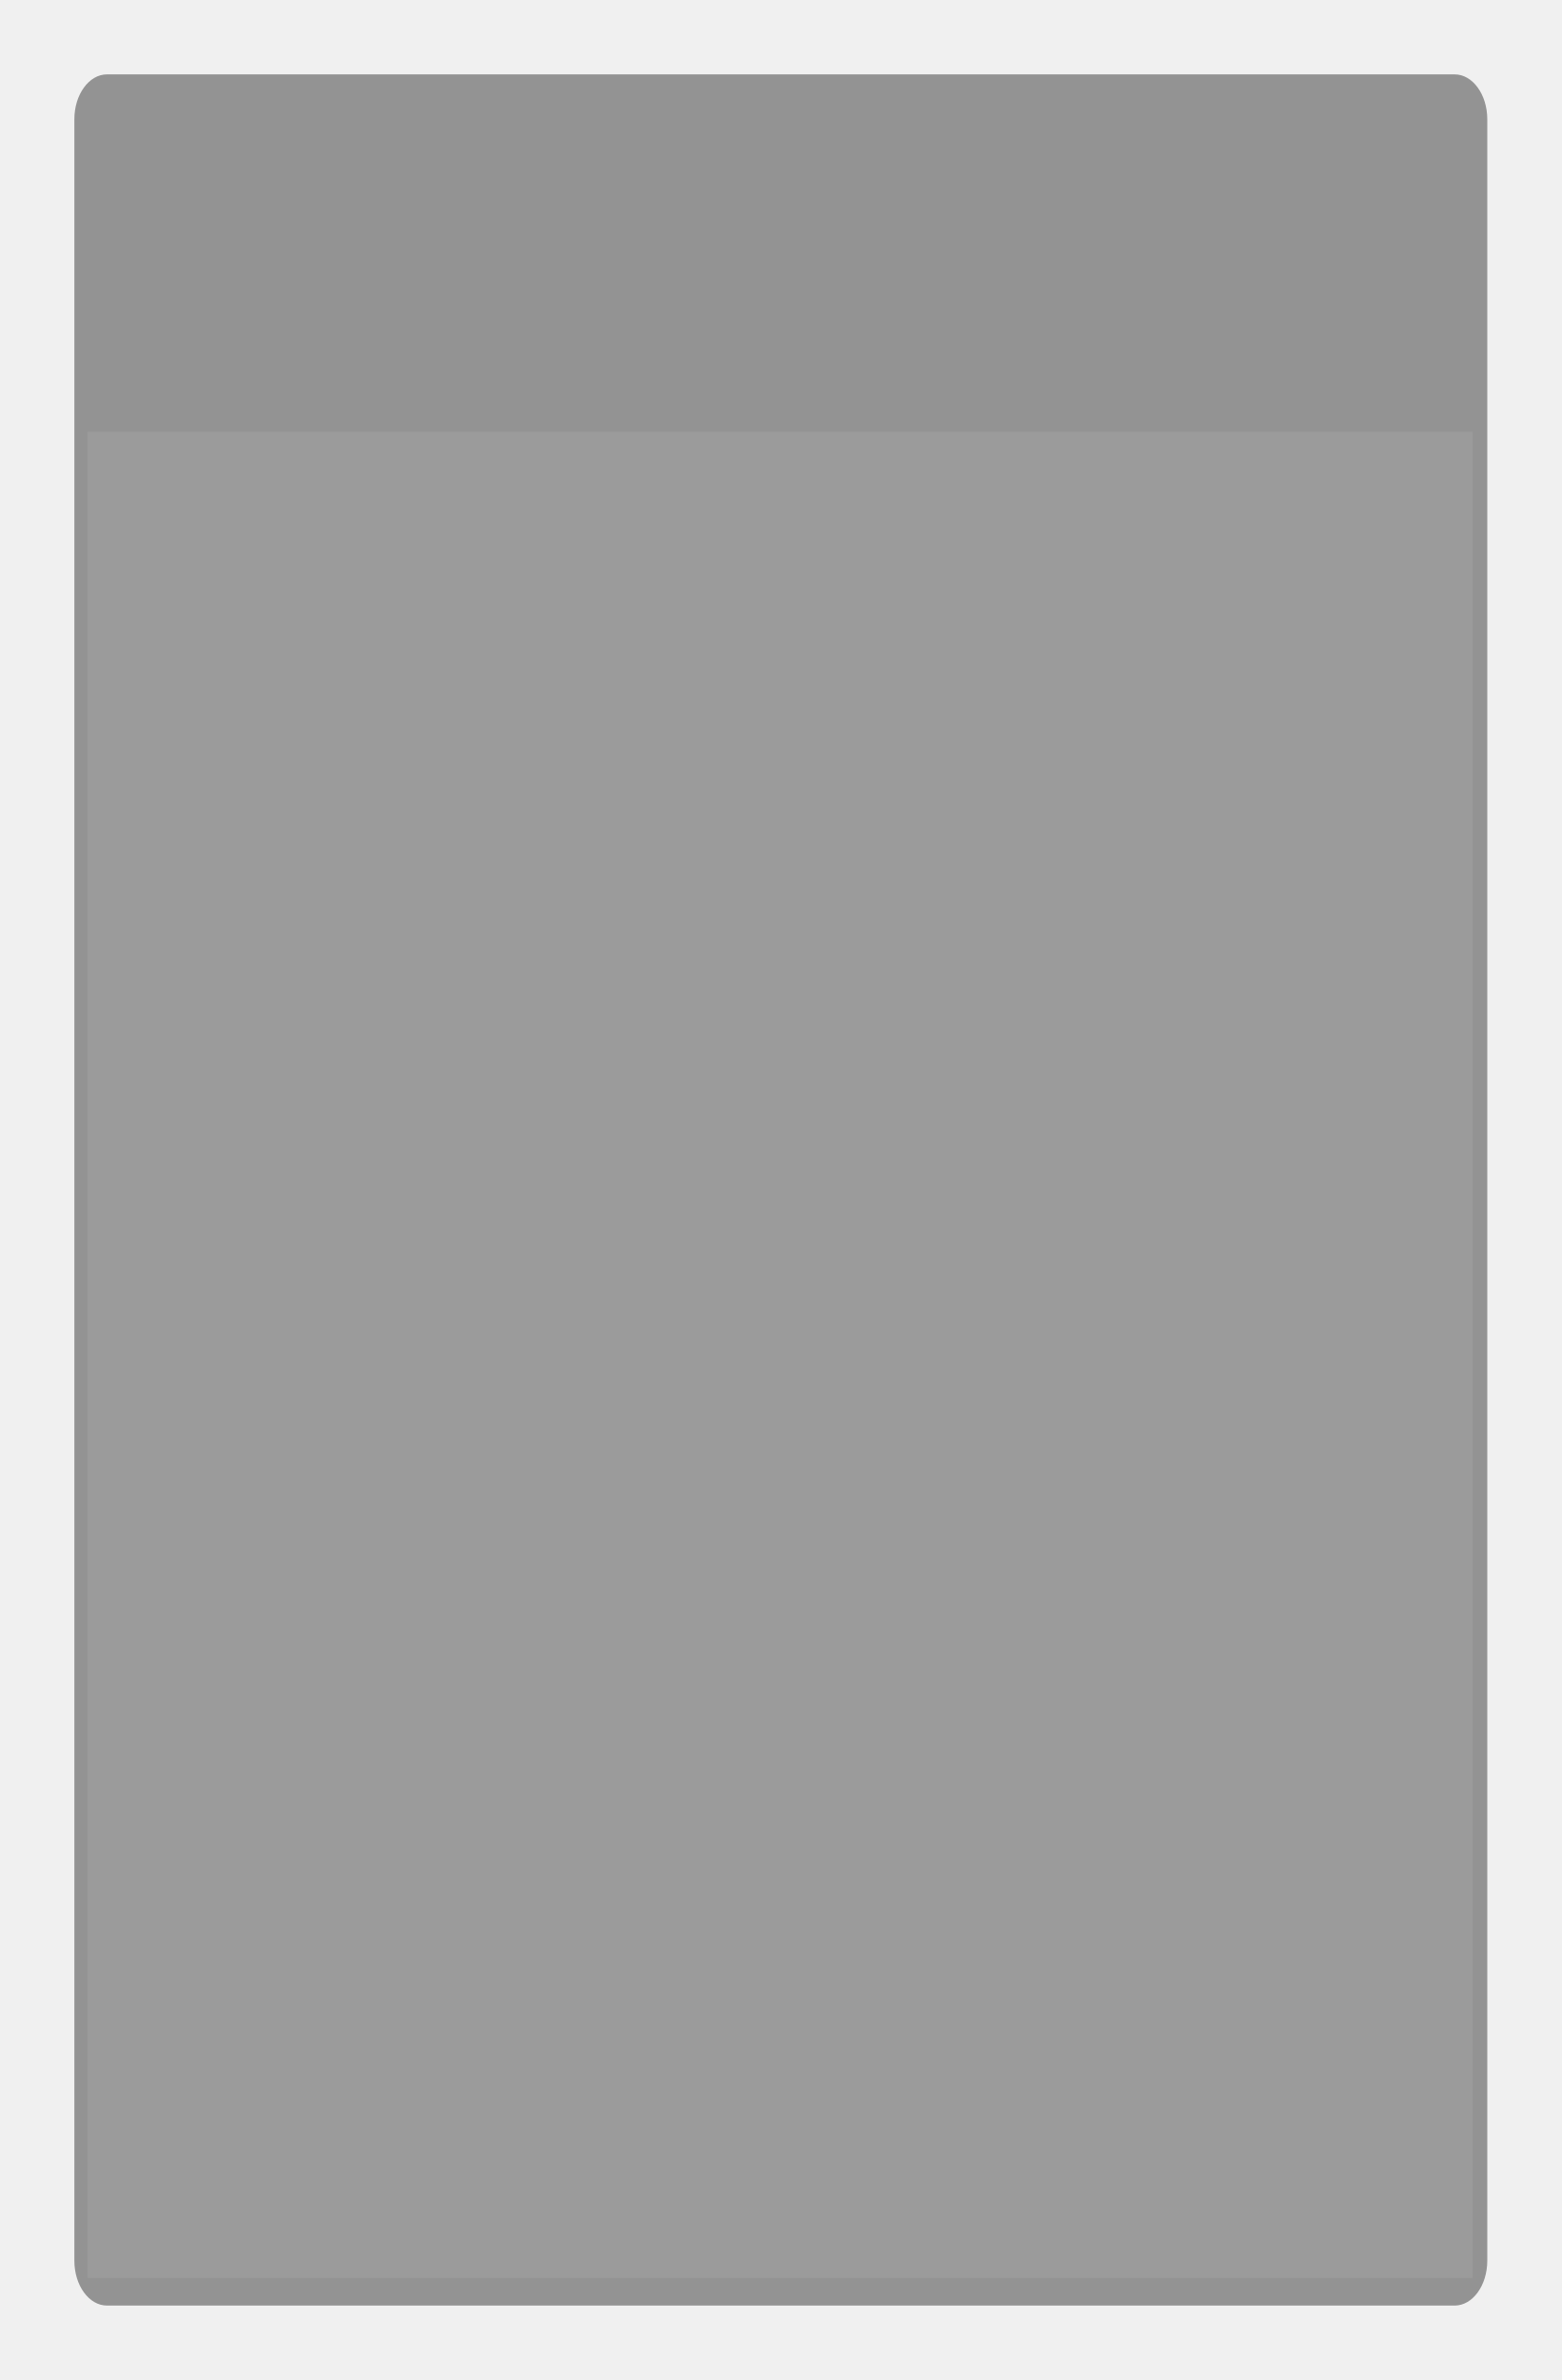
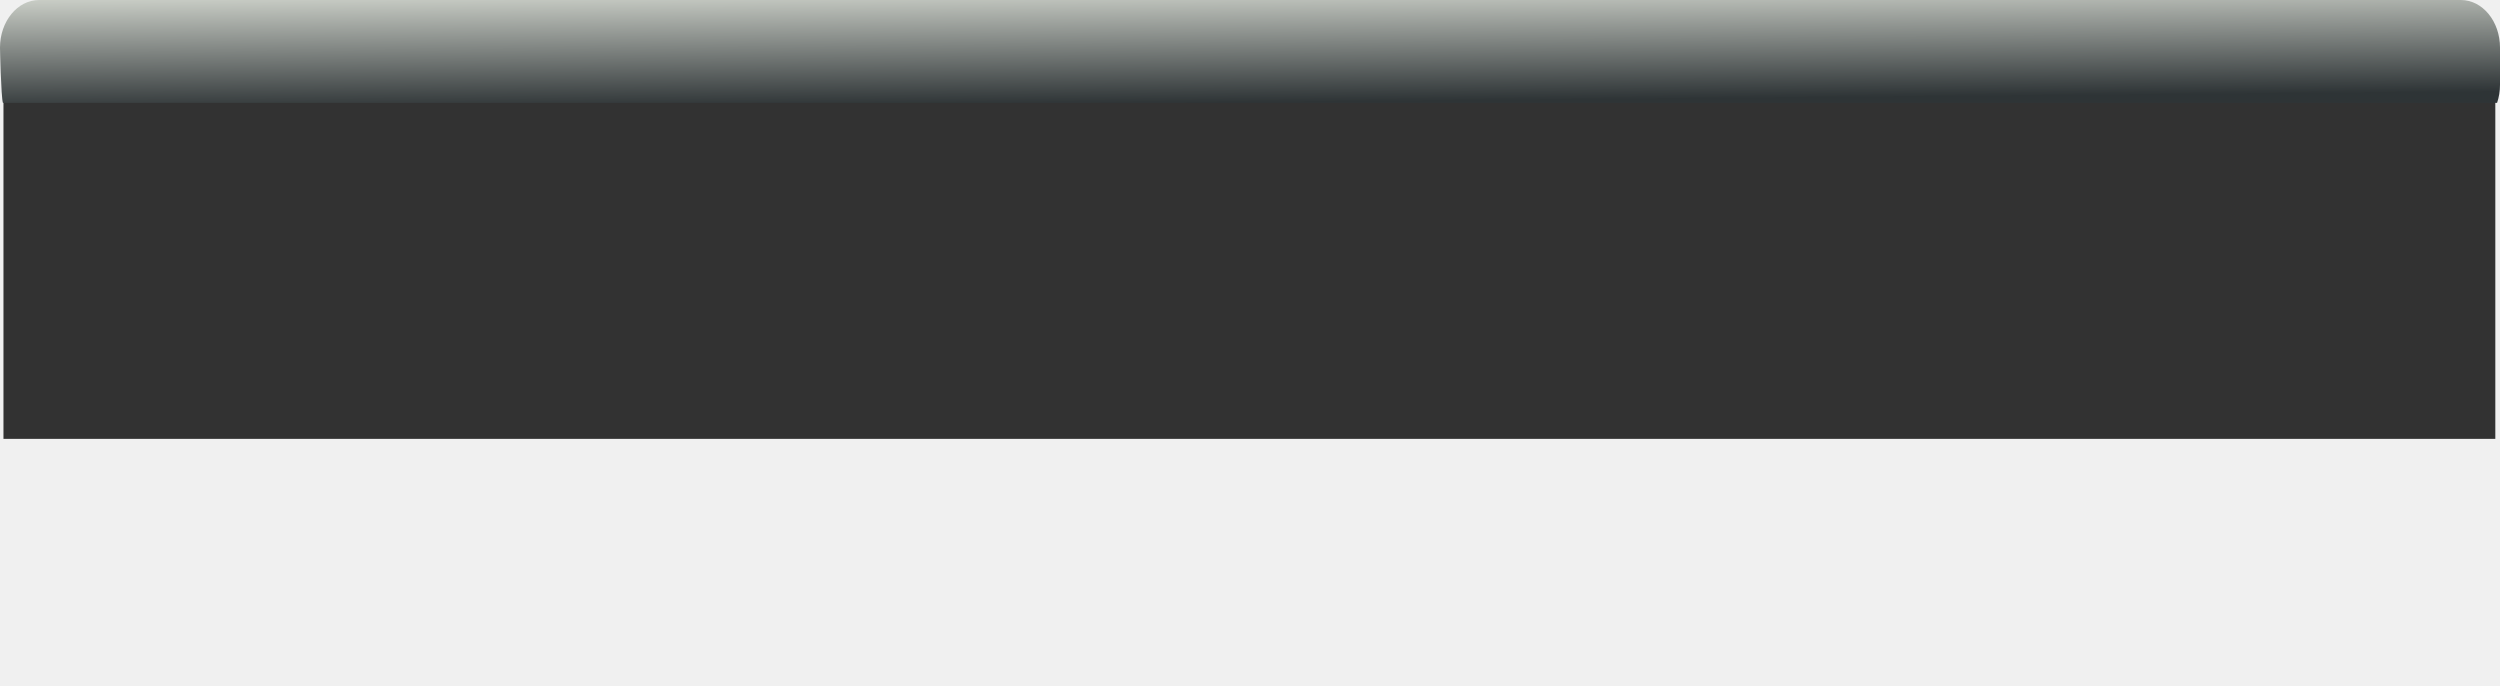
- <svg xmlns="http://www.w3.org/2000/svg" xmlns:xlink="http://www.w3.org/1999/xlink" version="1.0" width="420.085" height="640" id="svg2">
-   <defs id="defs4">
+ <svg xmlns="http://www.w3.org/2000/svg" xmlns:xlink="http://www.w3.org/1999/xlink" width="521.62" height="143.09" id="svg3486" version="1.0">
+   <defs id="defs3488">
    <linearGradient id="linearGradient5695">
      <stop id="stop5697" style="stop-color:#d3d7cf;stop-opacity:1" offset="0" />
      <stop id="stop5699" style="stop-color:#2e3436;stop-opacity:1" offset="1" />
    </linearGradient>
-     <linearGradient id="linearGradient7170">
-       <stop id="stop7172" style="stop-color:#8c0000;stop-opacity:1" offset="0" />
-       <stop id="stop7174" style="stop-color:#8c0000;stop-opacity:0" offset="1" />
-     </linearGradient>
-     <linearGradient id="linearGradient3277">
-       <stop id="stop3279" style="stop-color:#8c0000;stop-opacity:1" offset="0" />
-       <stop id="stop3281" style="stop-color:#8c0000;stop-opacity:0" offset="1" />
-     </linearGradient>
-     <linearGradient id="linearGradient3311">
-       <stop id="stop3313" style="stop-color:#8c0000;stop-opacity:1" offset="0" />
-       <stop id="stop3315" style="stop-color:#8c0000;stop-opacity:0" offset="1" />
-     </linearGradient>
-     <linearGradient x1="357.952" y1="54.932" x2="358.484" y2="89.796" id="linearGradient3283" xlink:href="#linearGradient3277" gradientUnits="userSpaceOnUse" gradientTransform="translate(17.32636,198.4401)" />
-     <linearGradient x1="340" y1="59.562" x2="340" y2="86.837" id="linearGradient7176" xlink:href="#linearGradient7170" gradientUnits="userSpaceOnUse" gradientTransform="translate(49.16088,233.818)" />
-     <linearGradient x1="340" y1="59.562" x2="340" y2="86.837" id="linearGradient7186" xlink:href="#linearGradient7170" gradientUnits="userSpaceOnUse" gradientTransform="translate(49.16088,424.318)" />
-     <linearGradient x1="340" y1="59.562" x2="340" y2="86.837" id="linearGradient10563" xlink:href="#linearGradient7170" gradientUnits="userSpaceOnUse" gradientTransform="translate(49.16087,614.3181)" />
-     <linearGradient x1="357.952" y1="54.932" x2="358.484" y2="89.796" id="linearGradient11213" xlink:href="#linearGradient3277" gradientUnits="userSpaceOnUse" gradientTransform="matrix(0.777735,0,0,0.851396,762.0525,151.97)" />
-     <linearGradient x1="340" y1="59.562" x2="340" y2="86.837" id="linearGradient11215" xlink:href="#linearGradient7170" gradientUnits="userSpaceOnUse" gradientTransform="matrix(0.777735,0,0,0.851396,784.7319,189.2765)" />
-     <linearGradient x1="340" y1="59.562" x2="340" y2="86.837" id="linearGradient11217" xlink:href="#linearGradient7170" gradientUnits="userSpaceOnUse" gradientTransform="matrix(0.777735,0,0,0.851396,784.7319,368.4954)" />
-     <linearGradient x1="340" y1="59.562" x2="340" y2="86.837" id="linearGradient11219" xlink:href="#linearGradient7170" gradientUnits="userSpaceOnUse" gradientTransform="matrix(0.777735,0,0,0.851396,784.7319,547.2885)" />
-     <linearGradient x1="200" y1="15" x2="200.265" y2="38.905" id="linearGradient5701" xlink:href="#linearGradient5695" gradientUnits="userSpaceOnUse" gradientTransform="matrix(1.002292,0,0,1.050283,-0.3539921,-0.9688407)" />
-     <filter id="filter6448">
-       <feGaussianBlur id="feGaussianBlur6450" stdDeviation="0.37" />
-     </filter>
-     <linearGradient x1="40.117" y1="49" x2="48.117" y2="49" id="linearGradient9447" xlink:href="#XMLID_9_" gradientUnits="userSpaceOnUse" gradientTransform="matrix(0.64,0,0,0.6451296,37.04512,20)" />
-     <linearGradient x1="44.117" y1="88.249" x2="44.117" y2="83.653" id="linearGradient9443" xlink:href="#XMLID_13_" gradientUnits="userSpaceOnUse" gradientTransform="matrix(0.64,0,0,0.6451296,36.96499,20)" />
-     <linearGradient x1="0.117" y1="101" x2="43.927" y2="92.5" id="linearGradient9440" xlink:href="#XMLID_10_" gradientUnits="userSpaceOnUse" gradientTransform="matrix(0.6433337,0,0,0.5432152,37.04447,32.23032)" />
-     <linearGradient x1="92.25" y1="8.498" x2="68" y2="15.501" id="linearGradient9433" xlink:href="#radialGradient4397" gradientUnits="userSpaceOnUse" gradientTransform="matrix(0.64,0,0,0.6451296,24.32,20)" />
-     <linearGradient x1="92.25" y1="8.498" x2="68" y2="15.501" id="linearGradient9430" xlink:href="#radialGradient4397" gradientUnits="userSpaceOnUse" gradientTransform="scale(1,0.9999508)" />
-     <linearGradient x1="22.025" y1="29.212" x2="21.786" y2="7.973" id="linearGradient9428" xlink:href="#linearGradient5332" gradientUnits="userSpaceOnUse" gradientTransform="matrix(1,0,0,-1,39.75779,128)" />
-     <radialGradient cx="27.127" cy="113.894" r="11.99" fx="27.127" fy="113.894" id="radialGradient9426" xlink:href="#linearGradient2848" gradientUnits="userSpaceOnUse" gradientTransform="matrix(1,-2.6486575e-2,1.3961697e-2,0.5271235,18.16764,52.58348)" />
-     <radialGradient cx="22.502" cy="91.357" r="14" fx="19.835" fy="86.024" id="radialGradient9424" xlink:href="#radialGradient4531" gradientUnits="userSpaceOnUse" gradientTransform="matrix(0.6862309,-0.2788753,0.2607269,0.6833644,-6.7420546e-2,33.86348)" />
-     <linearGradient x1="3.989" y1="100.013" x2="43.874" y2="100.013" id="linearGradient9422" xlink:href="#linearGradient4540" gradientUnits="userSpaceOnUse" />
-     <linearGradient x1="0.117" y1="101" x2="43.927" y2="92.5" id="linearGradient9420" xlink:href="#XMLID_10_" gradientUnits="userSpaceOnUse" gradientTransform="matrix(1,0,0,0.8419836,19.88259,18.95699)" />
-     <linearGradient x1="44.117" y1="88.249" x2="44.117" y2="83.653" id="linearGradient9418" xlink:href="#XMLID_13_" gradientUnits="userSpaceOnUse" gradientTransform="matrix(1,0,0,0.9999508,19.75779,0)" />
-     <linearGradient x1="44.143" y1="3.493" x2="44.143" y2="94.157" id="linearGradient9416" xlink:href="#linearGradient4390" gradientUnits="userSpaceOnUse" />
-     <linearGradient x1="40.117" y1="49" x2="48.117" y2="49" id="linearGradient9414" xlink:href="#XMLID_9_" gradientUnits="userSpaceOnUse" />
-     <linearGradient x1="83.806" y1="33.289" x2="83.806" y2="92.312" id="linearGradient8611" xlink:href="#linearGradient8528" gradientUnits="userSpaceOnUse" />
-     <linearGradient x1="83.806" y1="33.289" x2="83.806" y2="92.312" id="linearGradient8607" xlink:href="#linearGradient8528" gradientUnits="userSpaceOnUse" />
-     <linearGradient x1="83.806" y1="33.289" x2="83.806" y2="92.312" id="linearGradient8605" xlink:href="#linearGradient8528" gradientUnits="userSpaceOnUse" />
-     <linearGradient x1="83.806" y1="33.289" x2="83.806" y2="92.312" id="linearGradient8603" xlink:href="#linearGradient8528" gradientUnits="userSpaceOnUse" />
-     <linearGradient x1="83.806" y1="33.289" x2="83.806" y2="92.312" id="linearGradient8567" xlink:href="#linearGradient8528" gradientUnits="userSpaceOnUse" />
-     <linearGradient x1="83.806" y1="33.289" x2="83.806" y2="92.312" id="linearGradient8563" xlink:href="#linearGradient8528" gradientUnits="userSpaceOnUse" />
-     <linearGradient x1="83.806" y1="33.289" x2="83.806" y2="92.312" id="linearGradient8561" xlink:href="#linearGradient8528" gradientUnits="userSpaceOnUse" />
-     <linearGradient x1="83.806" y1="33.289" x2="83.806" y2="92.312" id="linearGradient8559" xlink:href="#linearGradient8528" gradientUnits="userSpaceOnUse" />
-     <linearGradient x1="83.806" y1="33.289" x2="83.806" y2="92.312" id="linearGradient8538" xlink:href="#linearGradient8528" gradientUnits="userSpaceOnUse" />
-     <linearGradient x1="83.806" y1="33.289" x2="83.806" y2="92.312" id="linearGradient8536" xlink:href="#linearGradient8528" gradientUnits="userSpaceOnUse" />
-     <linearGradient x1="83.806" y1="33.289" x2="83.806" y2="92.312" id="linearGradient8534" xlink:href="#linearGradient8528" gradientUnits="userSpaceOnUse" />
-     <linearGradient x1="80.966" y1="4.833" x2="76.377" y2="14.052" id="linearGradient7878" xlink:href="#linearGradient2848" gradientUnits="userSpaceOnUse" gradientTransform="matrix(0.962555,0,0,0.95911,3.814846,-0.5857864)" />
-     <linearGradient x1="92.25" y1="8.498" x2="68" y2="15.501" id="linearGradient7876" xlink:href="#radialGradient4397" gradientUnits="userSpaceOnUse" gradientTransform="scale(1,0.9999508)" />
-     <linearGradient x1="22.025" y1="29.212" x2="21.786" y2="7.973" id="linearGradient7874" xlink:href="#linearGradient5332" gradientUnits="userSpaceOnUse" gradientTransform="matrix(1,0,0,-1,39.75779,128)" />
-     <radialGradient cx="27.127" cy="113.894" r="11.99" fx="27.127" fy="113.894" id="radialGradient7872" xlink:href="#linearGradient2848" gradientUnits="userSpaceOnUse" gradientTransform="matrix(1,-2.6486575e-2,1.3961697e-2,0.5271235,18.16764,52.58348)" />
-     <radialGradient cx="22.502" cy="91.357" r="14" fx="19.835" fy="86.024" id="radialGradient7870" xlink:href="#radialGradient4531" gradientUnits="userSpaceOnUse" gradientTransform="matrix(0.6862309,-0.2788753,0.2607269,0.6833644,-6.7420546e-2,33.86348)" />
-     <linearGradient x1="3.989" y1="100.013" x2="43.874" y2="100.013" id="linearGradient7868" xlink:href="#linearGradient4540" gradientUnits="userSpaceOnUse" />
-     <linearGradient x1="0.117" y1="101" x2="43.927" y2="92.5" id="linearGradient7866" xlink:href="#XMLID_10_" gradientUnits="userSpaceOnUse" gradientTransform="matrix(1,0,0,0.8419836,19.88259,18.95699)" />
-     <linearGradient x1="44.117" y1="88.249" x2="44.117" y2="83.653" id="linearGradient7864" xlink:href="#XMLID_13_" gradientUnits="userSpaceOnUse" gradientTransform="matrix(1,0,0,0.9999508,19.75779,0)" />
-     <linearGradient x1="44.143" y1="3.493" x2="44.143" y2="94.157" id="linearGradient7862" xlink:href="#linearGradient4390" gradientUnits="userSpaceOnUse" />
-     <linearGradient x1="40.117" y1="49" x2="48.117" y2="49" id="linearGradient7860" xlink:href="#XMLID_9_" gradientUnits="userSpaceOnUse" />
-     <radialGradient cx="45.432" cy="111.206" r="33.764" fx="45.432" fy="111.206" id="radialGradient7858" xlink:href="#XMLID_13_" gradientUnits="userSpaceOnUse" gradientTransform="matrix(1,0,0,0.2670157,0,81.5124)" />
-     <clipPath id="clipPath7084">
-       <path d="M 72,88 L 40,120 L 32,120 L 32,80 L 72,80 L 72,88 z" id="path7086" style="fill:#000000;fill-opacity:1;fill-rule:evenodd;stroke:none;stroke-width:1px;stroke-linecap:butt;stroke-linejoin:miter;stroke-opacity:1" />
-     </clipPath>
-     <filter id="filter6697" height="1.384" y="-0.192" width="1.384" x="-0.192">
-       <feGaussianBlur id="feGaussianBlur6699" stdDeviation="1.945" />
-     </filter>
-     <radialGradient cx="102" cy="112.305" r="139.559" id="XMLID_8_" gradientUnits="userSpaceOnUse">
-       <stop id="stop41" style="stop-color:#b7b8b9;stop-opacity:1" offset="0" />
-       <stop id="stop47" style="stop-color:#ececec;stop-opacity:1" offset="0.189" />
-       <stop id="stop49" style="stop-color:#fafafa;stop-opacity:1" offset="0.257" />
-       <stop id="stop51" style="stop-color:#ffffff;stop-opacity:1" offset="0.301" />
-       <stop id="stop53" style="stop-color:#fafafa;stop-opacity:1" offset="0.531" />
-       <stop id="stop55" style="stop-color:#ebecec;stop-opacity:1" offset="0.845" />
-       <stop id="stop57" style="stop-color:#e1e2e3;stop-opacity:1" offset="1" />
-     </radialGradient>
-     <linearGradient x1="96" y1="104" x2="88" y2="96" id="XMLID_12_" gradientUnits="userSpaceOnUse">
-       <stop id="stop83" style="stop-color:#888a85;stop-opacity:1" offset="0" />
-       <stop id="stop85" style="stop-color:#8c8e89;stop-opacity:1" offset="0.007" />
-       <stop id="stop87" style="stop-color:#abaca9;stop-opacity:1" offset="0.067" />
-       <stop id="stop89" style="stop-color:#c5c6c4;stop-opacity:1" offset="0.135" />
-       <stop id="stop91" style="stop-color:#dbdbda;stop-opacity:1" offset="0.265" />
-       <stop id="stop93" style="stop-color:#ebebeb;stop-opacity:1" offset="0.376" />
-       <stop id="stop95" style="stop-color:#f7f7f6;stop-opacity:1" offset="0.487" />
-       <stop id="stop97" style="stop-color:#fdfdfd;stop-opacity:1" offset="0.632" />
-       <stop id="stop99" style="stop-color:#ffffff;stop-opacity:1" offset="1" />
-     </linearGradient>
-     <linearGradient id="linearGradient10207">
-       <stop id="stop10209" style="stop-color:#a2a2a2;stop-opacity:1" offset="0" />
-       <stop id="stop10211" style="stop-color:#ffffff;stop-opacity:1" offset="1" />
-     </linearGradient>
-     <linearGradient x1="62.246" y1="8.616" x2="52.913" y2="19.95" id="XMLID_13_" gradientUnits="userSpaceOnUse">
-       <stop id="stop88" style="stop-color:#000000;stop-opacity:1" offset="0" />
-       <stop id="stop104" style="stop-color:#000000;stop-opacity:0" offset="1" />
-     </linearGradient>
-     <linearGradient x1="40.117" y1="49" x2="48.117" y2="49" id="XMLID_9_" gradientUnits="userSpaceOnUse">
-       <stop id="stop16" style="stop-color:#008e00;stop-opacity:1" offset="0" />
-       <stop id="stop18" style="stop-color:#008700;stop-opacity:1" offset="0.229" />
-       <stop id="stop20" style="stop-color:#007800;stop-opacity:1" offset="0.513" />
-       <stop id="stop22" style="stop-color:#005f00;stop-opacity:1" offset="0.823" />
-       <stop id="stop24" style="stop-color:#004d00;stop-opacity:1" offset="1" />
-     </linearGradient>
-     <linearGradient id="linearGradient4390">
-       <stop id="stop4392" style="stop-color:#00a208;stop-opacity:1" offset="0" />
-       <stop id="stop4398" style="stop-color:#dfffa8;stop-opacity:1" offset="0.5" />
-       <stop id="stop4394" style="stop-color:#8aff47;stop-opacity:0.633" offset="1" />
-     </linearGradient>
-     <filter id="filter5551" height="1.025" y="-0.012" width="2.118" x="-0.559">
-       <feGaussianBlur id="feGaussianBlur5553" stdDeviation="0.466" />
-     </filter>
-     <radialGradient cx="23.784" cy="100" r="25.195" id="XMLID_10_" gradientUnits="userSpaceOnUse">
-       <stop id="stop35" style="stop-color:#287f00;stop-opacity:1" offset="0" />
-       <stop id="stop9094" style="stop-color:#3cf000;stop-opacity:1" offset="0.5" />
-       <stop id="stop43" style="stop-color:#003a00;stop-opacity:1" offset="1" />
-     </radialGradient>
-     <linearGradient id="linearGradient4540">
-       <stop id="stop4542" style="stop-color:#008800;stop-opacity:1" offset="0" />
-       <stop id="stop4544" style="stop-color:#0aa800;stop-opacity:0.608" offset="1" />
-     </linearGradient>
-     <filter id="filter6116" height="1.355" y="-0.178" width="1.245" x="-0.123">
-       <feGaussianBlur id="feGaussianBlur6118" stdDeviation="2.037" />
-     </filter>
-     <radialGradient cx="19.784" cy="94" r="14" fx="17.117" fy="88.667" id="radialGradient4531" gradientUnits="userSpaceOnUse">
-       <stop id="stop4533" style="stop-color:#ffffff;stop-opacity:1" offset="0" />
-       <stop id="stop4537" style="stop-color:#ffffff;stop-opacity:0.709" offset="0.5" />
-       <stop id="stop4535" style="stop-color:#ffffff;stop-opacity:0" offset="1" />
-     </radialGradient>
-     <filter id="filter5558">
-       <feGaussianBlur id="feGaussianBlur5560" stdDeviation="0.61" />
-     </filter>
-     <linearGradient id="linearGradient2848">
-       <stop id="stop2850" style="stop-color:#c3ff6a;stop-opacity:1" offset="0" />
-       <stop id="stop2852" style="stop-color:#a6ff88;stop-opacity:0" offset="1" />
-     </linearGradient>
-     <filter id="filter2844" height="1.278" y="-0.139" width="1.147" x="-0.073">
-       <feGaussianBlur id="feGaussianBlur2846" stdDeviation="0.732" />
-     </filter>
-     <linearGradient x1="62.246" y1="8.616" x2="52.913" y2="19.95" id="linearGradient5332" gradientUnits="userSpaceOnUse">
-       <stop id="stop5334" style="stop-color:#000000;stop-opacity:0" offset="0" />
-       <stop id="stop5336" style="stop-color:#07631a;stop-opacity:1" offset="1" />
-     </linearGradient>
-     <filter id="filter3619">
-       <feGaussianBlur id="feGaussianBlur3621" stdDeviation="0.699" />
-     </filter>
-     <radialGradient cx="23.784" cy="100" r="25.195" id="radialGradient4397" gradientUnits="userSpaceOnUse">
-       <stop id="stop4401" style="stop-color:#2eb800;stop-opacity:1" offset="0" />
-       <stop id="stop4403" style="stop-color:#003a00;stop-opacity:1" offset="1" />
-     </radialGradient>
-     <radialGradient cx="60" cy="25" r="66" id="XMLID_11_" gradientUnits="userSpaceOnUse">
-       <stop id="stop7985" style="stop-color:#77de6c;stop-opacity:1" offset="0" />
-       <stop id="stop7987" style="stop-color:#0a8000;stop-opacity:1" offset="1" />
-     </radialGradient>
-     <linearGradient id="linearGradient8528">
-       <stop id="stop8530" style="stop-color:#888888;stop-opacity:0.392" offset="0" />
-       <stop id="stop8540" style="stop-color:#888888;stop-opacity:1" offset="0.5" />
-       <stop id="stop8532" style="stop-color:#888888;stop-opacity:0.392" offset="1" />
-     </linearGradient>
-     <radialGradient cx="54.212" cy="18.09" r="26.416" id="XMLID_14_" gradientUnits="userSpaceOnUse">
-       <stop id="stop74" style="stop-color:#f0ff80;stop-opacity:1" offset="0.331" />
-       <stop id="stop3926" style="stop-color:#00ff00;stop-opacity:0" offset="0.674" />
-     </radialGradient>
-     <radialGradient cx="45.432" cy="111.206" r="33.764" fx="45.432" fy="111.206" id="radialGradient6496-794" gradientUnits="userSpaceOnUse" gradientTransform="matrix(1,0,0,0.2670157,0,81.5124)" />
-     <linearGradient x1="40.117" y1="49" x2="48.117" y2="49" id="linearGradient6498-495" gradientUnits="userSpaceOnUse" gradientTransform="matrix(0.4848485,0,0,0.6314195,44.54933,20)" />
-     <linearGradient x1="44.143" y1="3.493" x2="44.143" y2="94.157" id="linearGradient6500-97" gradientUnits="userSpaceOnUse" />
-     <linearGradient x1="44.117" y1="88.249" x2="44.117" y2="83.653" id="linearGradient6502-825" gradientUnits="userSpaceOnUse" gradientTransform="matrix(0.4999999,0,0,0.5990894,43.9415,23.61406)" />
-     <linearGradient x1="0.117" y1="101" x2="43.927" y2="92.5" id="linearGradient6504-601" gradientUnits="userSpaceOnUse" gradientTransform="matrix(0.6433337,0,0,0.5432152,37.04447,32.23032)" />
-     <linearGradient x1="3.989" y1="100.013" x2="43.874" y2="100.013" id="linearGradient6506-286" gradientUnits="userSpaceOnUse" />
-     <radialGradient cx="22.502" cy="91.357" r="14" fx="19.835" fy="86.024" id="radialGradient6508-737" gradientUnits="userSpaceOnUse" gradientTransform="matrix(0.6862309,-0.2788753,0.2607269,0.6833644,-6.7420546e-2,33.86348)" />
-     <radialGradient cx="27.127" cy="113.894" r="11.99" fx="27.127" fy="113.894" id="radialGradient6510-644" gradientUnits="userSpaceOnUse" gradientTransform="matrix(1,-2.6486575e-2,1.3961697e-2,0.5271235,18.16764,52.58348)" />
-     <linearGradient x1="22.025" y1="29.212" x2="21.786" y2="7.973" id="linearGradient6512-83" gradientUnits="userSpaceOnUse" gradientTransform="matrix(1,0,0,-1,39.75779,128)" />
-     <linearGradient x1="54.103" y1="32.58" x2="32.584" y2="31.296" id="linearGradient6514-891" gradientUnits="userSpaceOnUse" gradientTransform="matrix(0.6736273,0,0,0.6880491,42.39699,15.07357)" />
-     <radialGradient cx="54.212" cy="18.09" r="26.416" id="radialGradient6516-109" gradientUnits="userSpaceOnUse" gradientTransform="matrix(0.624346,0,0,0.624346,45.03233,16.8801)" />
-     <linearGradient x1="32" y1="60" x2="84.045" y2="60" id="linearGradient7713" xlink:href="#radialGradient4531" gradientUnits="userSpaceOnUse" />
-     <linearGradient x1="32" y1="60" x2="84.045" y2="60" id="linearGradient7733" xlink:href="#radialGradient4531" gradientUnits="userSpaceOnUse" />
-     <linearGradient x1="32" y1="60" x2="84.045" y2="60" id="linearGradient7786" xlink:href="#radialGradient4531" gradientUnits="userSpaceOnUse" />
-     <linearGradient x1="32" y1="60" x2="84.045" y2="60" id="linearGradient7846" xlink:href="#radialGradient4531" gradientUnits="userSpaceOnUse" />
-     <linearGradient x1="32" y1="60" x2="84.045" y2="60" id="linearGradient7871" xlink:href="#linearGradient5695" gradientUnits="userSpaceOnUse" />
-     <linearGradient x1="40.117" y1="49" x2="48.117" y2="49" id="linearGradient8308" xlink:href="#XMLID_9_" gradientUnits="userSpaceOnUse" gradientTransform="matrix(0.64,0,0,0.6451296,37.04512,20)" />
-     <linearGradient x1="44.117" y1="88.249" x2="44.117" y2="83.653" id="linearGradient8306" xlink:href="#XMLID_13_" gradientUnits="userSpaceOnUse" gradientTransform="matrix(0.64,0,0,0.6451296,36.96499,20)" />
-     <linearGradient x1="0.117" y1="101" x2="43.927" y2="92.5" id="linearGradient8304" xlink:href="#XMLID_10_" gradientUnits="userSpaceOnUse" gradientTransform="matrix(0.6433337,0,0,0.5432152,37.04447,32.23032)" />
-     <linearGradient x1="92.25" y1="8.498" x2="68" y2="15.501" id="linearGradient8302" xlink:href="#radialGradient4397" gradientUnits="userSpaceOnUse" gradientTransform="matrix(0.64,0,0,0.6451296,24.32,20)" />
-     <linearGradient x1="92.25" y1="8.498" x2="68" y2="15.501" id="linearGradient8300" xlink:href="#radialGradient4397" gradientUnits="userSpaceOnUse" gradientTransform="scale(1,0.9999508)" />
-     <linearGradient x1="22.025" y1="29.212" x2="21.786" y2="7.973" id="linearGradient8298" xlink:href="#linearGradient5332" gradientUnits="userSpaceOnUse" gradientTransform="matrix(1,0,0,-1,39.75779,128)" />
-     <radialGradient cx="27.127" cy="113.894" r="11.99" fx="27.127" fy="113.894" id="radialGradient8296" xlink:href="#linearGradient2848" gradientUnits="userSpaceOnUse" gradientTransform="matrix(1,-2.6486575e-2,1.3961697e-2,0.5271235,18.16764,52.58348)" />
-     <radialGradient cx="22.502" cy="91.357" r="14" fx="19.835" fy="86.024" id="radialGradient8294" xlink:href="#radialGradient4531" gradientUnits="userSpaceOnUse" gradientTransform="matrix(0.6862309,-0.2788753,0.2607269,0.6833644,-6.7420546e-2,33.86348)" />
-     <linearGradient x1="3.989" y1="100.013" x2="43.874" y2="100.013" id="linearGradient8292" xlink:href="#linearGradient4540" gradientUnits="userSpaceOnUse" />
-     <linearGradient x1="0.117" y1="101" x2="43.927" y2="92.5" id="linearGradient8290" xlink:href="#XMLID_10_" gradientUnits="userSpaceOnUse" gradientTransform="matrix(1,0,0,0.8419836,19.88259,18.95699)" />
-     <linearGradient x1="44.117" y1="88.249" x2="44.117" y2="83.653" id="linearGradient8288" xlink:href="#XMLID_13_" gradientUnits="userSpaceOnUse" gradientTransform="matrix(1,0,0,0.9999508,19.75779,0)" />
-     <linearGradient x1="44.143" y1="3.493" x2="44.143" y2="94.157" id="linearGradient8286" xlink:href="#linearGradient4390" gradientUnits="userSpaceOnUse" />
-     <linearGradient x1="40.117" y1="49" x2="48.117" y2="49" id="linearGradient8284" xlink:href="#XMLID_9_" gradientUnits="userSpaceOnUse" />
-     <linearGradient x1="83.806" y1="33.289" x2="83.806" y2="92.312" id="linearGradient8281" xlink:href="#linearGradient8528" gradientUnits="userSpaceOnUse" />
-     <linearGradient x1="83.806" y1="33.289" x2="83.806" y2="92.312" id="linearGradient8278" xlink:href="#linearGradient8528" gradientUnits="userSpaceOnUse" />
-     <linearGradient x1="83.806" y1="33.289" x2="83.806" y2="92.312" id="linearGradient8276" xlink:href="#linearGradient8528" gradientUnits="userSpaceOnUse" />
-     <linearGradient x1="83.806" y1="33.289" x2="83.806" y2="92.312" id="linearGradient8274" xlink:href="#linearGradient8528" gradientUnits="userSpaceOnUse" />
-     <linearGradient x1="83.806" y1="33.289" x2="83.806" y2="92.312" id="linearGradient8271" xlink:href="#linearGradient8528" gradientUnits="userSpaceOnUse" />
-     <linearGradient x1="83.806" y1="33.289" x2="83.806" y2="92.312" id="linearGradient8268" xlink:href="#linearGradient8528" gradientUnits="userSpaceOnUse" />
-     <linearGradient x1="83.806" y1="33.289" x2="83.806" y2="92.312" id="linearGradient8266" xlink:href="#linearGradient8528" gradientUnits="userSpaceOnUse" />
-     <linearGradient x1="83.806" y1="33.289" x2="83.806" y2="92.312" id="linearGradient8264" xlink:href="#linearGradient8528" gradientUnits="userSpaceOnUse" />
-     <linearGradient x1="83.806" y1="33.289" x2="83.806" y2="92.312" id="linearGradient8262" xlink:href="#linearGradient8528" gradientUnits="userSpaceOnUse" />
-     <linearGradient x1="83.806" y1="33.289" x2="83.806" y2="92.312" id="linearGradient8260" xlink:href="#linearGradient8528" gradientUnits="userSpaceOnUse" />
-     <linearGradient x1="83.806" y1="33.289" x2="83.806" y2="92.312" id="linearGradient8258" xlink:href="#linearGradient8528" gradientUnits="userSpaceOnUse" />
-     <linearGradient x1="80.966" y1="4.833" x2="76.377" y2="14.052" id="linearGradient8256" xlink:href="#linearGradient2848" gradientUnits="userSpaceOnUse" gradientTransform="matrix(0.962555,0,0,0.95911,3.814846,-0.5857864)" />
-     <linearGradient x1="92.25" y1="8.498" x2="68" y2="15.501" id="linearGradient8254" xlink:href="#radialGradient4397" gradientUnits="userSpaceOnUse" gradientTransform="scale(1,0.9999508)" />
-     <linearGradient x1="22.025" y1="29.212" x2="21.786" y2="7.973" id="linearGradient8252" xlink:href="#linearGradient5332" gradientUnits="userSpaceOnUse" gradientTransform="matrix(1,0,0,-1,39.75779,128)" />
-     <radialGradient cx="27.127" cy="113.894" r="11.99" fx="27.127" fy="113.894" id="radialGradient8250" xlink:href="#linearGradient2848" gradientUnits="userSpaceOnUse" gradientTransform="matrix(1,-2.6486575e-2,1.3961697e-2,0.5271235,18.16764,52.58348)" />
-     <radialGradient cx="22.502" cy="91.357" r="14" fx="19.835" fy="86.024" id="radialGradient8248" xlink:href="#radialGradient4531" gradientUnits="userSpaceOnUse" gradientTransform="matrix(0.6862309,-0.2788753,0.2607269,0.6833644,-6.7420546e-2,33.86348)" />
-     <linearGradient x1="3.989" y1="100.013" x2="43.874" y2="100.013" id="linearGradient8246" xlink:href="#linearGradient4540" gradientUnits="userSpaceOnUse" />
-     <linearGradient x1="0.117" y1="101" x2="43.927" y2="92.5" id="linearGradient8244" xlink:href="#XMLID_10_" gradientUnits="userSpaceOnUse" gradientTransform="matrix(1,0,0,0.8419836,19.88259,18.95699)" />
-     <linearGradient x1="44.117" y1="88.249" x2="44.117" y2="83.653" id="linearGradient8242" xlink:href="#XMLID_13_" gradientUnits="userSpaceOnUse" gradientTransform="matrix(1,0,0,0.9999508,19.75779,0)" />
-     <linearGradient x1="44.143" y1="3.493" x2="44.143" y2="94.157" id="linearGradient8240" xlink:href="#linearGradient4390" gradientUnits="userSpaceOnUse" />
-     <linearGradient x1="40.117" y1="49" x2="48.117" y2="49" id="linearGradient8238" xlink:href="#XMLID_9_" gradientUnits="userSpaceOnUse" />
-     <radialGradient cx="45.432" cy="111.206" r="33.764" fx="45.432" fy="111.206" id="radialGradient8236" xlink:href="#XMLID_13_" gradientUnits="userSpaceOnUse" gradientTransform="matrix(1,0,0,0.2670157,0,81.5124)" />
-     <clipPath id="clipPath8228">
-       <path d="M 72,88 L 40,120 L 32,120 L 32,80 L 72,80 L 72,88 z" id="path8230" style="fill:#000000;fill-opacity:1;fill-rule:evenodd;stroke:none;stroke-width:1px;stroke-linecap:butt;stroke-linejoin:miter;stroke-opacity:1" />
-     </clipPath>
-     <radialGradient cx="102" cy="112.305" r="139.559" id="radialGradient8208" gradientUnits="userSpaceOnUse">
-       <stop id="stop8210" style="stop-color:#b7b8b9;stop-opacity:1" offset="0" />
-       <stop id="stop8212" style="stop-color:#ececec;stop-opacity:1" offset="0.189" />
-       <stop id="stop8214" style="stop-color:#fafafa;stop-opacity:1" offset="0.257" />
-       <stop id="stop8216" style="stop-color:#ffffff;stop-opacity:1" offset="0.301" />
-       <stop id="stop8218" style="stop-color:#fafafa;stop-opacity:1" offset="0.531" />
-       <stop id="stop8220" style="stop-color:#ebecec;stop-opacity:1" offset="0.845" />
-       <stop id="stop8222" style="stop-color:#e1e2e3;stop-opacity:1" offset="1" />
-     </radialGradient>
-     <linearGradient x1="96" y1="104" x2="88" y2="96" id="linearGradient8188" gradientUnits="userSpaceOnUse">
-       <stop id="stop8190" style="stop-color:#888a85;stop-opacity:1" offset="0" />
-       <stop id="stop8192" style="stop-color:#8c8e89;stop-opacity:1" offset="0.007" />
-       <stop id="stop8194" style="stop-color:#abaca9;stop-opacity:1" offset="0.067" />
-       <stop id="stop8196" style="stop-color:#c5c6c4;stop-opacity:1" offset="0.135" />
-       <stop id="stop8198" style="stop-color:#dbdbda;stop-opacity:1" offset="0.265" />
-       <stop id="stop8200" style="stop-color:#ebebeb;stop-opacity:1" offset="0.376" />
-       <stop id="stop8202" style="stop-color:#f7f7f6;stop-opacity:1" offset="0.487" />
-       <stop id="stop8204" style="stop-color:#fdfdfd;stop-opacity:1" offset="0.632" />
-       <stop id="stop8206" style="stop-color:#ffffff;stop-opacity:1" offset="1" />
-     </linearGradient>
-     <linearGradient id="linearGradient8182">
-       <stop id="stop8184" style="stop-color:#a2a2a2;stop-opacity:1" offset="0" />
-       <stop id="stop8186" style="stop-color:#ffffff;stop-opacity:1" offset="1" />
-     </linearGradient>
-     <linearGradient x1="62.246" y1="8.616" x2="52.913" y2="19.95" id="linearGradient8176" gradientUnits="userSpaceOnUse">
-       <stop id="stop8178" style="stop-color:#000000;stop-opacity:1" offset="0" />
-       <stop id="stop8180" style="stop-color:#000000;stop-opacity:0" offset="1" />
-     </linearGradient>
-     <linearGradient x1="40.117" y1="49" x2="48.117" y2="49" id="linearGradient8164" gradientUnits="userSpaceOnUse">
-       <stop id="stop8166" style="stop-color:#008e00;stop-opacity:1" offset="0" />
-       <stop id="stop8168" style="stop-color:#008700;stop-opacity:1" offset="0.229" />
-       <stop id="stop8170" style="stop-color:#007800;stop-opacity:1" offset="0.513" />
-       <stop id="stop8172" style="stop-color:#005f00;stop-opacity:1" offset="0.823" />
-       <stop id="stop8174" style="stop-color:#004d00;stop-opacity:1" offset="1" />
-     </linearGradient>
-     <linearGradient id="linearGradient8156">
-       <stop id="stop8158" style="stop-color:#00a208;stop-opacity:1" offset="0" />
-       <stop id="stop8160" style="stop-color:#dfffa8;stop-opacity:1" offset="0.5" />
-       <stop id="stop8162" style="stop-color:#8aff47;stop-opacity:0.633" offset="1" />
-     </linearGradient>
-     <radialGradient cx="23.784" cy="100" r="25.195" id="radialGradient8144" gradientUnits="userSpaceOnUse">
-       <stop id="stop8146" style="stop-color:#287f00;stop-opacity:1" offset="0" />
-       <stop id="stop8148" style="stop-color:#3cf000;stop-opacity:1" offset="0.5" />
-       <stop id="stop8150" style="stop-color:#003a00;stop-opacity:1" offset="1" />
-     </radialGradient>
-     <linearGradient id="linearGradient8138">
-       <stop id="stop8140" style="stop-color:#008800;stop-opacity:1" offset="0" />
-       <stop id="stop8142" style="stop-color:#0aa800;stop-opacity:0.608" offset="1" />
-     </linearGradient>
-     <radialGradient cx="19.784" cy="94" r="14" fx="17.117" fy="88.667" id="radialGradient8126" gradientUnits="userSpaceOnUse">
-       <stop id="stop8128" style="stop-color:#ffffff;stop-opacity:1" offset="0" />
-       <stop id="stop8130" style="stop-color:#ffffff;stop-opacity:0.709" offset="0.5" />
-       <stop id="stop8132" style="stop-color:#ffffff;stop-opacity:0" offset="1" />
-     </radialGradient>
-     <linearGradient id="linearGradient8116">
-       <stop id="stop8118" style="stop-color:#c3ff6a;stop-opacity:1" offset="0" />
-       <stop id="stop8120" style="stop-color:#a6ff88;stop-opacity:0" offset="1" />
-     </linearGradient>
-     <linearGradient x1="62.246" y1="8.616" x2="52.913" y2="19.95" id="linearGradient8106" gradientUnits="userSpaceOnUse">
-       <stop id="stop8108" style="stop-color:#000000;stop-opacity:0" offset="0" />
-       <stop id="stop8110" style="stop-color:#07631a;stop-opacity:1" offset="1" />
-     </linearGradient>
-     <radialGradient cx="23.784" cy="100" r="25.195" id="radialGradient8096" gradientUnits="userSpaceOnUse">
-       <stop id="stop8098" style="stop-color:#2eb800;stop-opacity:1" offset="0" />
-       <stop id="stop8100" style="stop-color:#003a00;stop-opacity:1" offset="1" />
-     </radialGradient>
-     <radialGradient cx="60" cy="25" r="66" id="radialGradient8090" gradientUnits="userSpaceOnUse">
-       <stop id="stop8092" style="stop-color:#77de6c;stop-opacity:1" offset="0" />
-       <stop id="stop8094" style="stop-color:#0a8000;stop-opacity:1" offset="1" />
-     </radialGradient>
-     <linearGradient id="linearGradient8082">
-       <stop id="stop8084" style="stop-color:#888888;stop-opacity:0.392" offset="0" />
-       <stop id="stop8086" style="stop-color:#888888;stop-opacity:1" offset="0.5" />
-       <stop id="stop8088" style="stop-color:#888888;stop-opacity:0.392" offset="1" />
-     </linearGradient>
-     <radialGradient cx="54.212" cy="18.09" r="26.416" id="radialGradient8075" gradientUnits="userSpaceOnUse">
-       <stop id="stop8077" style="stop-color:#f0ff80;stop-opacity:1" offset="0.331" />
-       <stop id="stop8079" style="stop-color:#00ff00;stop-opacity:0" offset="0.674" />
-     </radialGradient>
-     <linearGradient x1="83.806" y1="33.289" x2="83.806" y2="92.312" id="linearGradient8369" xlink:href="#linearGradient8528" gradientUnits="userSpaceOnUse" />
-     <linearGradient x1="83.806" y1="33.289" x2="83.806" y2="92.312" id="linearGradient8371" xlink:href="#linearGradient8528" gradientUnits="userSpaceOnUse" />
-     <linearGradient x1="83.806" y1="33.289" x2="83.806" y2="92.312" id="linearGradient8373" xlink:href="#linearGradient8528" gradientUnits="userSpaceOnUse" />
-     <linearGradient x1="83.806" y1="33.289" x2="83.806" y2="92.312" id="linearGradient8375" xlink:href="#linearGradient8528" gradientUnits="userSpaceOnUse" />
-     <linearGradient x1="83.806" y1="33.289" x2="83.806" y2="92.312" id="linearGradient8377" xlink:href="#linearGradient8528" gradientUnits="userSpaceOnUse" />
-     <linearGradient x1="32" y1="60" x2="84.045" y2="60" id="linearGradient8874" xlink:href="#radialGradient8126" gradientUnits="userSpaceOnUse" />
-     <linearGradient x1="32" y1="60" x2="84.045" y2="60" id="linearGradient8876" xlink:href="#radialGradient8126" gradientUnits="userSpaceOnUse" />
-     <linearGradient x1="32" y1="60" x2="84.045" y2="60" id="linearGradient8878" xlink:href="#radialGradient8126" gradientUnits="userSpaceOnUse" />
-     <linearGradient x1="32" y1="60" x2="84.045" y2="60" id="linearGradient8880" xlink:href="#radialGradient8126" gradientUnits="userSpaceOnUse" />
-     <linearGradient x1="32" y1="60" x2="84.045" y2="60" id="linearGradient8882" xlink:href="#radialGradient8126" gradientUnits="userSpaceOnUse" />
-     <linearGradient x1="32" y1="60" x2="84.045" y2="60" id="linearGradient8884" xlink:href="#radialGradient8126" gradientUnits="userSpaceOnUse" />
-     <linearGradient x1="32" y1="60" x2="84.045" y2="60" id="linearGradient8886" xlink:href="#radialGradient8126" gradientUnits="userSpaceOnUse" />
-     <linearGradient x1="32" y1="60" x2="84.045" y2="60" id="linearGradient8888" xlink:href="#radialGradient8126" gradientUnits="userSpaceOnUse" />
-     <linearGradient x1="32" y1="60" x2="84.045" y2="60" id="linearGradient8890" xlink:href="#radialGradient8126" gradientUnits="userSpaceOnUse" />
-     <linearGradient x1="32" y1="60" x2="84.045" y2="60" id="linearGradient8892" xlink:href="#radialGradient8126" gradientUnits="userSpaceOnUse" />
-     <linearGradient x1="32" y1="60" x2="84.045" y2="60" id="linearGradient8894" xlink:href="#radialGradient8126" gradientUnits="userSpaceOnUse" />
-     <linearGradient x1="32" y1="60" x2="84.045" y2="60" id="linearGradient8896" xlink:href="#radialGradient8126" gradientUnits="userSpaceOnUse" />
-     <linearGradient x1="32" y1="60" x2="84.045" y2="60" id="linearGradient8898" xlink:href="#radialGradient8126" gradientUnits="userSpaceOnUse" />
+     <linearGradient xlink:href="#linearGradient5695" id="linearGradient3891" gradientUnits="userSpaceOnUse" gradientTransform="matrix(1.002292,0,0,1.050283,-20.01211,-19.39612)" x1="200" y1="15" x2="200.265" y2="38.905" />
  </defs>
-   <g id="lyricsbackground" style="opacity:1">
-     <rect style="opacity:0;fill:#000000;fill-opacity:1;fill-rule:evenodd;stroke:#ffffff;stroke-width:0.571;stroke-miterlimit:4;stroke-dasharray:none;stroke-dashoffset:0;stroke-opacity:1" id="rect3108" y="0.285" x="0.285" ry="12.862" rx="9.708" height="639.429" width="419.515" />
-     <rect style="opacity:0.389;fill:#000000;fill-opacity:1;fill-rule:evenodd;stroke:none;stroke-width:0.526;stroke-miterlimit:4;stroke-dasharray:none;stroke-dashoffset:0;stroke-opacity:1" id="rect7889" y="20" x="20.002" ry="12.069" rx="8.793" height="599.989" width="379.998" />
+   <rect width="345.242" height="12.377" x="131.362" y="29.71" id="lyricstrackname" style="opacity:0;fill:#ffffff;fill-opacity:1;fill-rule:evenodd;stroke:none;stroke-width:0.842;stroke-miterlimit:4;stroke-dasharray:none;stroke-dashoffset:0;stroke-opacity:1" />
+   <g id="lyricsheader" style="opacity:1" transform="scale(1.368332,1)">
+     <path style="opacity:0.791;fill:#000000;fill-opacity:1;fill-rule:evenodd;stroke:none;stroke-width:0.973;stroke-miterlimit:4;stroke-dasharray:none;stroke-dashoffset:0;stroke-opacity:1" id="path5275" d="M 6.481,1.885 C 3.184,1.885 0.529,6.923 0.529,13.166 L 0.529,19.323 L 0.529,20.323 L 0.529,21.916 L 0.529,86.51 L 0.529,88.041 L 0.529,91.573 L 380.495,91.573 L 380.495,88.041 L 380.495,86.51 L 380.495,19.323 L 380.495,13.166 C 380.495,6.923 377.841,1.885 374.544,1.885 L 6.481,1.885 z " />
+     <path d="M 5.975,0 C 2.667,0 0,4.438 0,9.945 C 0,9.945 0.156,20.293 0.447,21.465 L 380.762,21.465 C 381.053,20.293 381.209,19.009 381.209,17.658 L 381.209,9.945 C 381.209,4.438 378.542,0 375.234,0 L 5.975,0 z " id="rect3285" style="fill:url(#linearGradient3891);fill-opacity:1;fill-rule:evenodd;stroke:none;stroke-width:0.973;stroke-miterlimit:4;stroke-dasharray:none;stroke-dashoffset:0;stroke-opacity:1" />
  </g>
-   <rect style="opacity:0.073;fill:#ffffff;fill-opacity:1;stroke-width:3.763;stroke-linecap:butt;stroke-linejoin:miter;stroke-miterlimit:4;stroke-dasharray:3.763, 3.763;stroke-dashoffset:0" id="lyrics" width="372.549" height="496.471" x="23.529" y="116.078" />
-   <rect style="opacity:0;fill:#ffffff;fill-opacity:1;stroke-width:3.763;stroke-linecap:butt;stroke-linejoin:miter;stroke-miterlimit:4;stroke-dasharray:3.763, 3.763;stroke-dashoffset:0" id="title" width="87.626" height="16.638" x="153.068" y="20.183" />
-   <rect style="opacity:0;fill:#ffffff;fill-opacity:1;stroke-width:3.763;stroke-linecap:butt;stroke-linejoin:miter;stroke-miterlimit:4;stroke-dasharray:3.763, 3.763;stroke-dashoffset:0" id="headerrect" width="382.67" height="94.281" x="18.856" y="19.964" />
+   <rect width="350.64" height="12.377" x="131.362" y="68.14" id="lyricslyricssite" style="opacity:0;fill:#ffffff;fill-opacity:1;fill-rule:evenodd;stroke:none;stroke-width:0.842;stroke-miterlimit:4;stroke-dasharray:none;stroke-dashoffset:0;stroke-opacity:1" />
+   <rect width="353.596" height="12.377" x="131.362" y="48.925" id="lyricsartist" style="opacity:0;fill:#ffffff;fill-opacity:1;fill-rule:evenodd;stroke:none;stroke-width:0.842;stroke-miterlimit:4;stroke-dasharray:none;stroke-dashoffset:0;stroke-opacity:1" />
+   <rect style="opacity:0;fill:#ffffff;fill-opacity:1;stroke-width:3.763;stroke-linecap:butt;stroke-linejoin:miter;stroke-miterlimit:4;stroke-dasharray:3.763, 3.763;stroke-dashoffset:0" id="titlelabel" width="110.795" height="11.408" x="16.287" y="32.195" />
+   <rect style="opacity:0;fill:#ffffff;fill-opacity:1;stroke-width:3.763;stroke-linecap:butt;stroke-linejoin:miter;stroke-miterlimit:4;stroke-dasharray:3.763, 3.763;stroke-dashoffset:0" id="artistlabel" width="110.795" height="11.408" x="16.287" y="51.41" />
+   <rect style="opacity:0;fill:#000000;fill-opacity:0;stroke-width:3.763;stroke-linecap:butt;stroke-linejoin:miter;stroke-miterlimit:4;stroke-dasharray:3.763, 3.763;stroke-dashoffset:0" id="sitelabel" width="112.312" height="12.834" x="16.287" y="69.911" />
+   <rect style="opacity:0;fill:#ffffff;fill-opacity:1;stroke-width:3.763;stroke-linecap:butt;stroke-linejoin:miter;stroke-miterlimit:4;stroke-dasharray:3.763, 3.763;stroke-dashoffset:0" id="title" width="119.901" height="16.638" x="204.054" y="1.431" />
+   <rect style="opacity:0;fill:#ffffff;fill-opacity:1;stroke-width:3.763;stroke-linecap:butt;stroke-linejoin:miter;stroke-miterlimit:4;stroke-dasharray:3.763, 3.763;stroke-dashoffset:0" id="lyrics" width="498.983" height="40.406" x="8.293" y="102.684" />
</svg>
